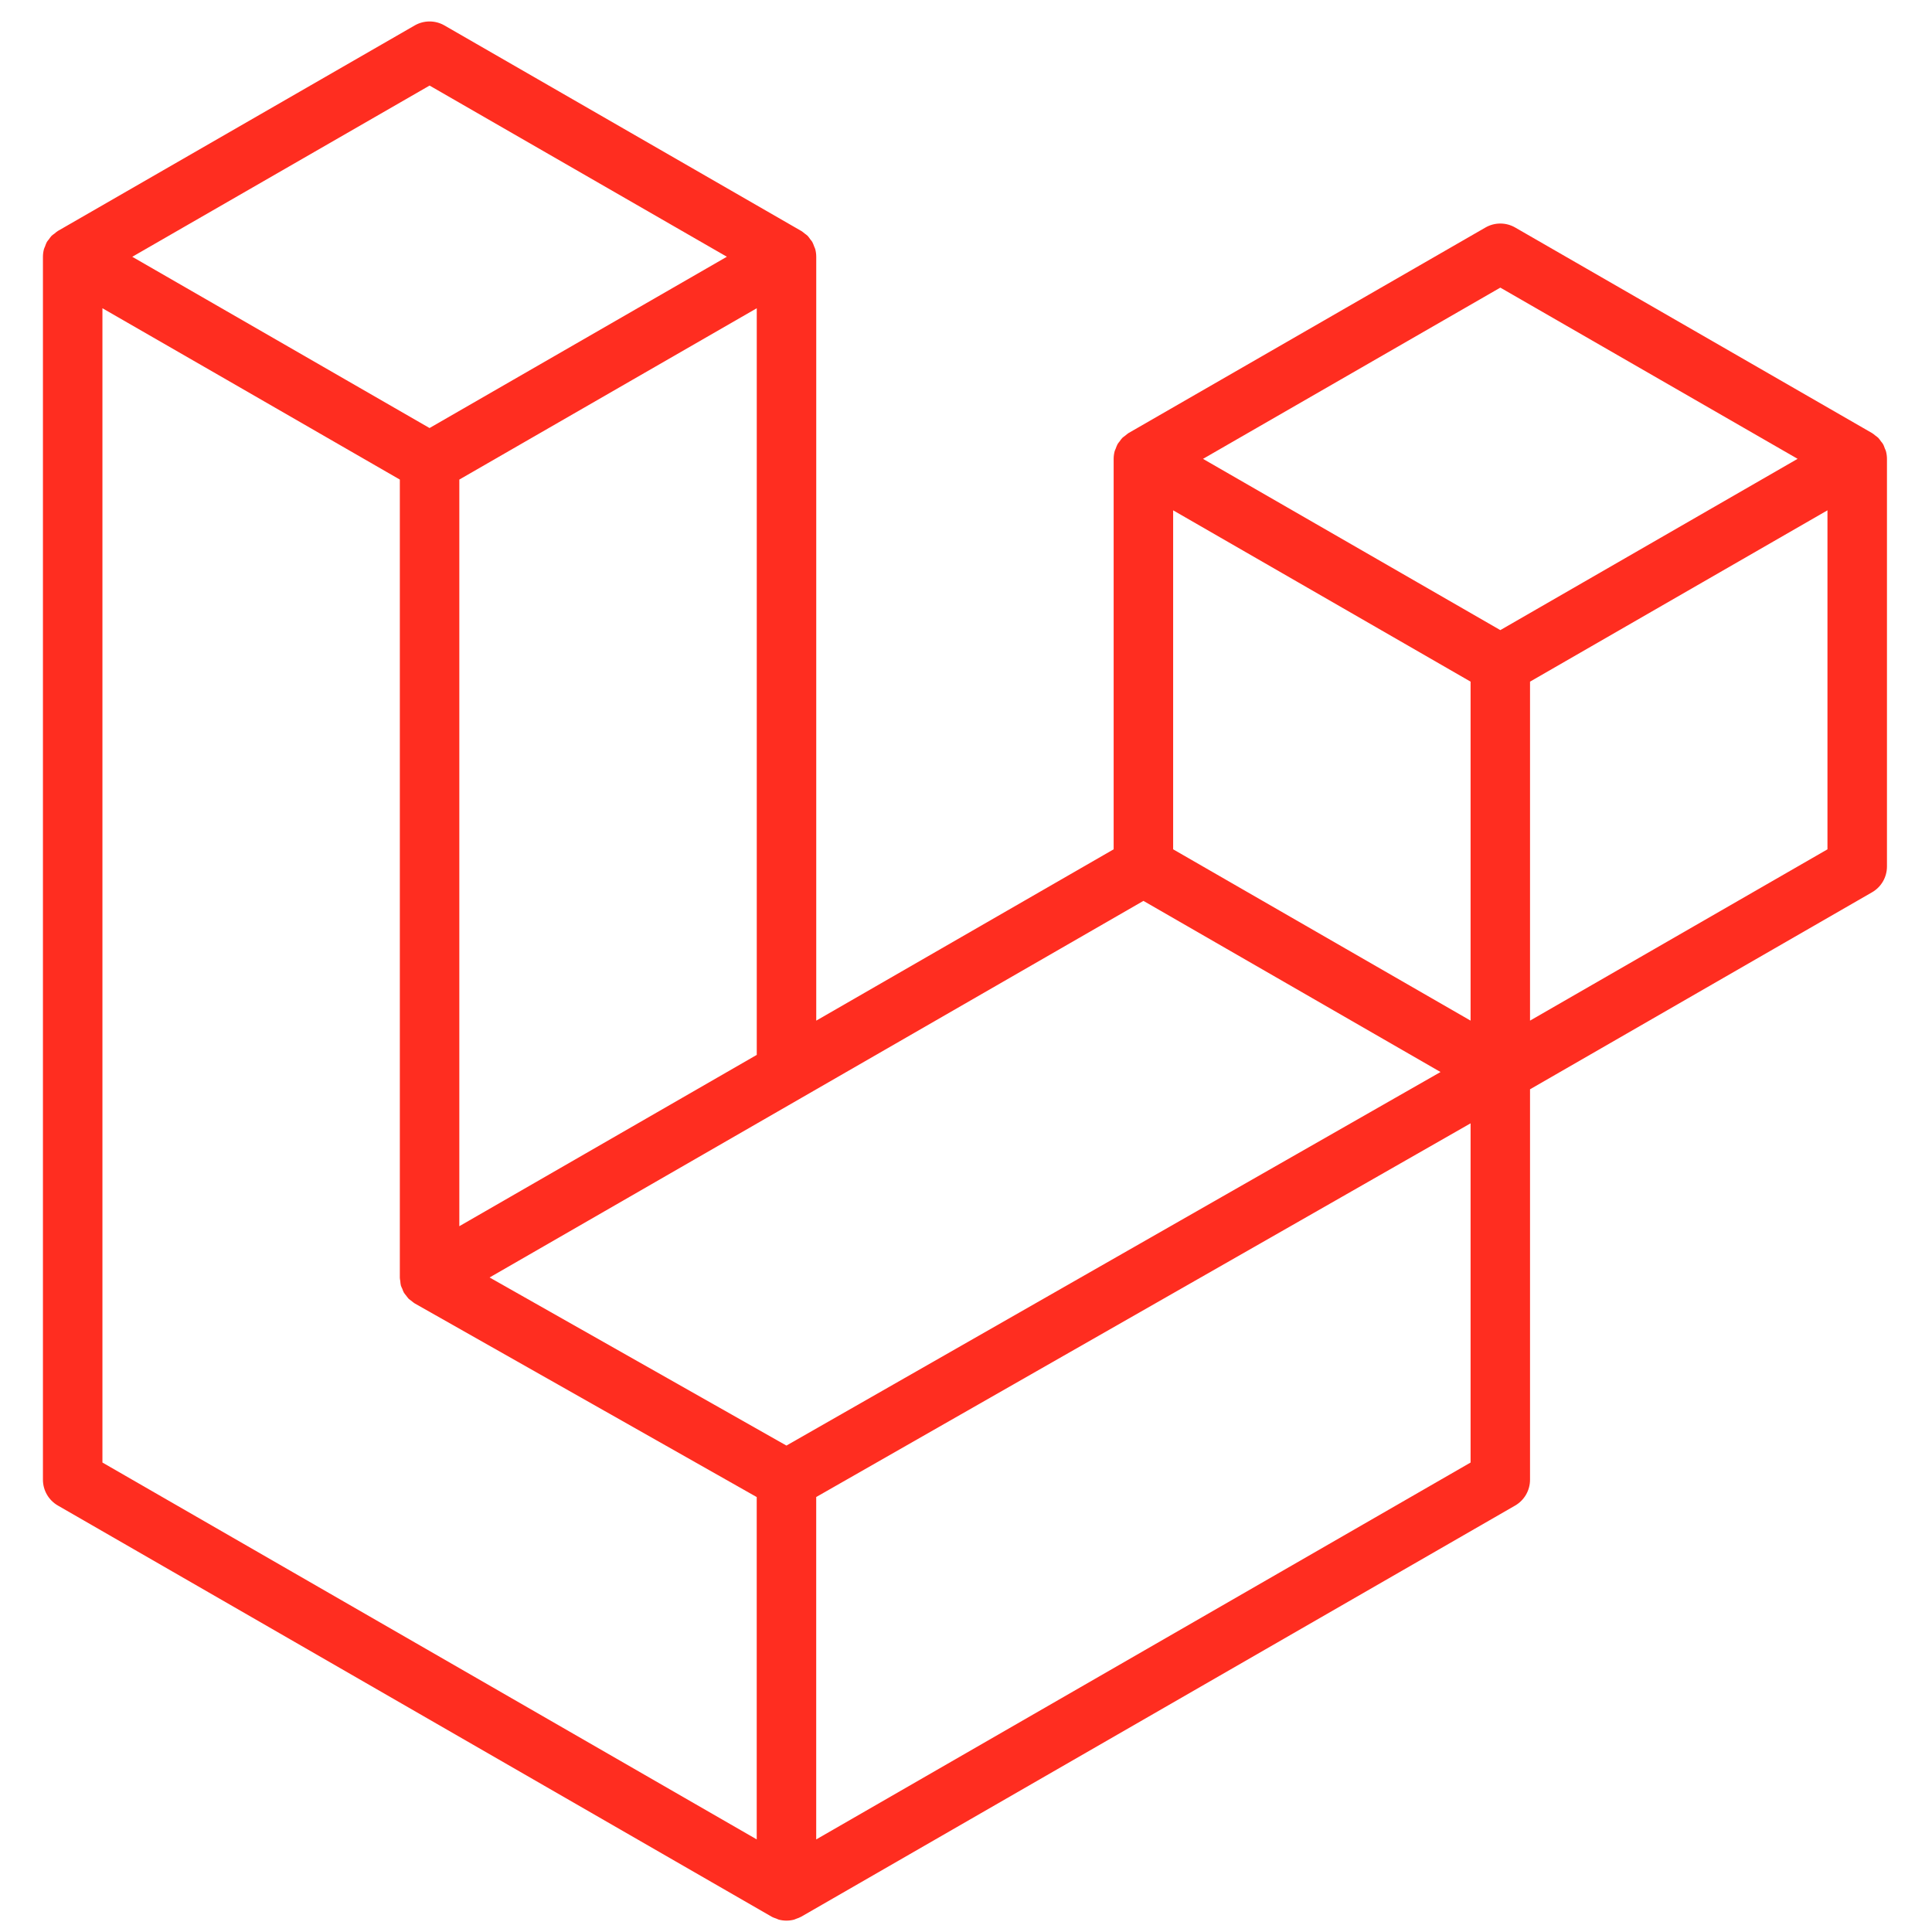
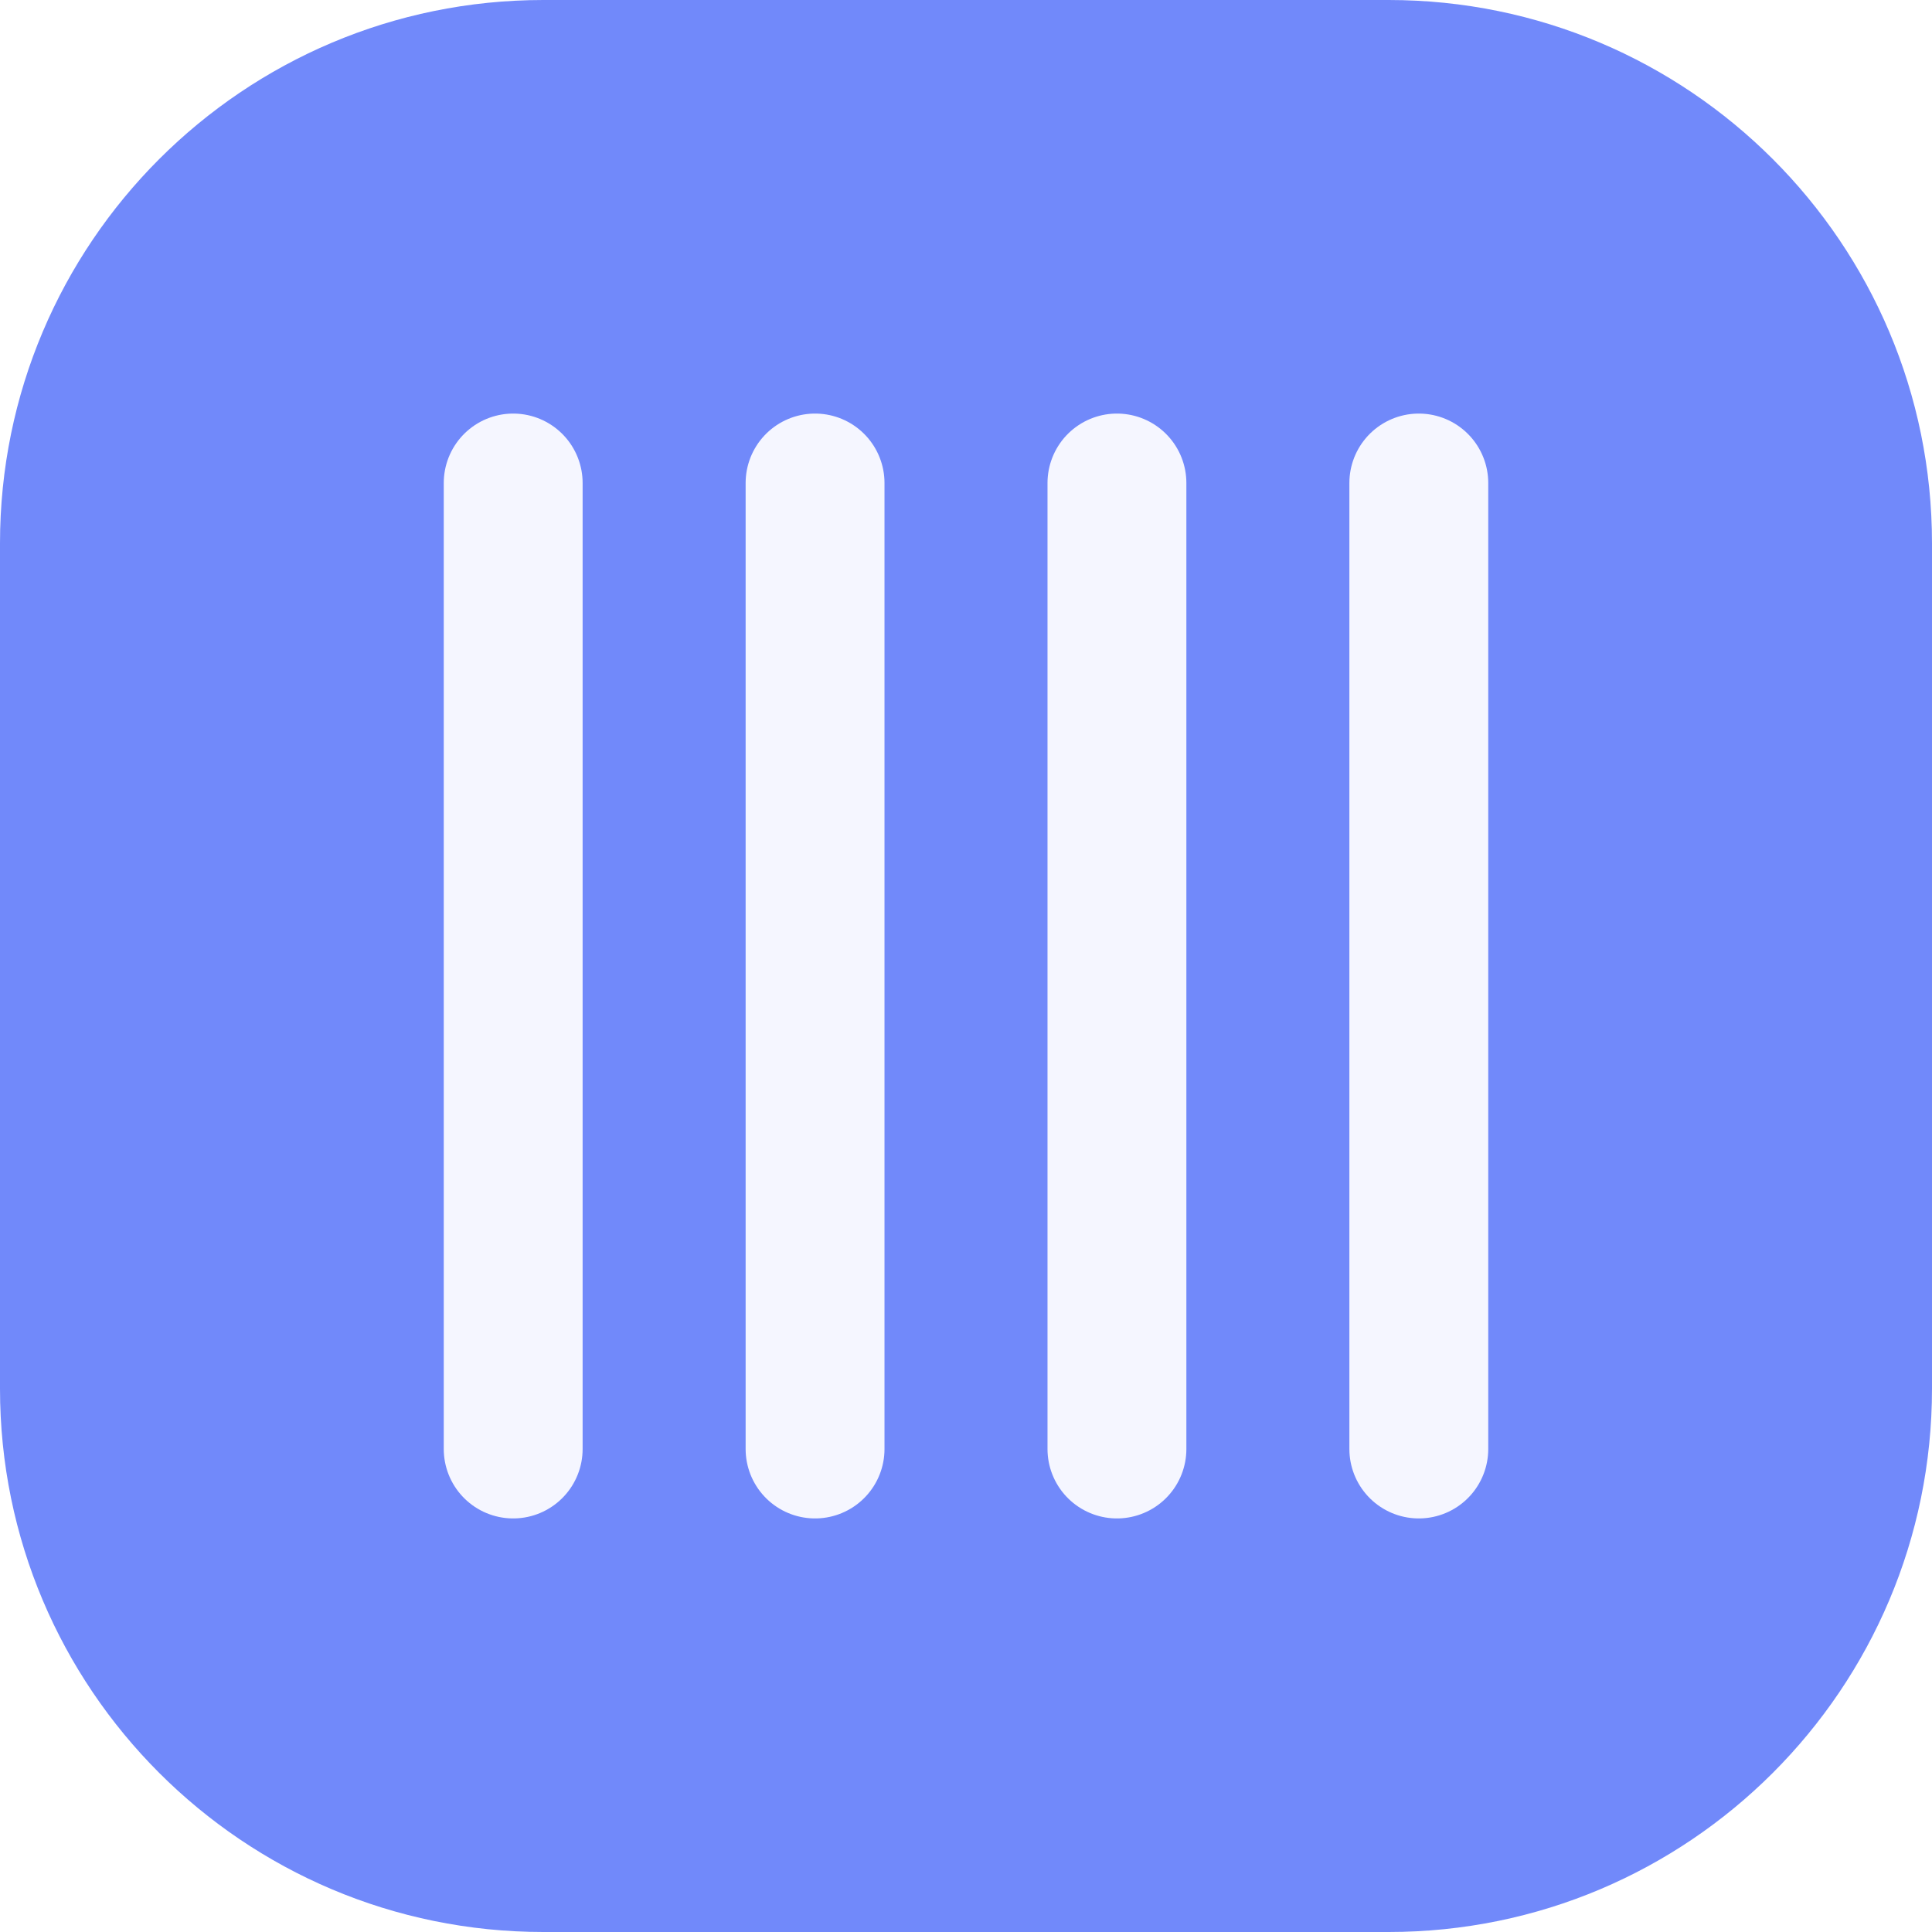
- <svg xmlns="http://www.w3.org/2000/svg" width="166" height="166" viewBox="0 0 166 166" fill="none">
-   <path fill-rule="evenodd" clip-rule="evenodd" d="M162.041 38.759C162.099 38.977 162.129 39.201 162.13 39.426V74.452C162.13 74.902 162.011 75.344 161.786 75.733C161.561 76.122 161.237 76.444 160.847 76.668L131.462 93.594V127.141C131.462 128.054 130.977 128.897 130.186 129.357L68.847 164.683C68.707 164.763 68.554 164.814 68.401 164.868C68.343 164.887 68.289 164.922 68.228 164.938C67.8 165.051 67.349 165.051 66.92 164.938C66.85 164.919 66.786 164.881 66.719 164.855C66.579 164.804 66.432 164.76 66.298 164.683L4.972 129.357C4.583 129.133 4.259 128.81 4.034 128.421C3.808 128.032 3.69 127.591 3.689 127.141L3.689 22.063C3.689 21.834 3.721 21.61 3.779 21.393C3.798 21.32 3.843 21.253 3.868 21.179C3.916 21.045 3.961 20.908 4.031 20.783C4.079 20.7 4.149 20.633 4.206 20.557C4.28 20.454 4.347 20.349 4.433 20.26C4.506 20.186 4.602 20.132 4.685 20.068C4.778 19.992 4.861 19.909 4.966 19.848L35.633 2.185C36.022 1.961 36.462 1.844 36.91 1.844C37.358 1.844 37.798 1.961 38.186 2.185L68.851 19.848H68.857C68.959 19.912 69.045 19.992 69.138 20.065C69.221 20.129 69.313 20.186 69.387 20.257C69.476 20.349 69.54 20.454 69.616 20.557C69.671 20.633 69.744 20.7 69.789 20.783C69.862 20.911 69.904 21.045 69.955 21.179C69.98 21.253 70.025 21.32 70.044 21.396C70.103 21.614 70.133 21.838 70.133 22.063V87.694L95.686 72.974V39.423C95.686 39.2 95.718 38.973 95.775 38.759C95.798 38.683 95.839 38.615 95.865 38.542C95.916 38.408 95.96 38.271 96.031 38.146C96.079 38.063 96.149 37.996 96.203 37.92C96.279 37.818 96.343 37.712 96.433 37.623C96.506 37.549 96.599 37.495 96.681 37.431C96.777 37.355 96.86 37.272 96.962 37.211L127.633 19.548C128.021 19.324 128.461 19.206 128.91 19.206C129.358 19.206 129.798 19.324 130.186 19.548L160.85 37.211C160.959 37.275 161.042 37.355 161.137 37.428C161.217 37.492 161.31 37.549 161.383 37.62C161.473 37.712 161.536 37.818 161.613 37.92C161.67 37.996 161.741 38.063 161.785 38.146C161.859 38.271 161.9 38.408 161.951 38.542C161.98 38.615 162.021 38.683 162.041 38.759ZM157.018 72.974V43.848L146.287 50.028L131.462 58.568V87.694L157.021 72.974H157.018ZM126.354 125.663V96.518L111.771 104.85L70.13 128.626V158.046L126.354 125.663ZM8.801 26.485V125.663L65.018 158.043V128.629L35.649 112L35.64 111.994L35.627 111.988C35.528 111.93 35.445 111.847 35.353 111.777C35.273 111.713 35.18 111.662 35.11 111.592L35.104 111.582C35.021 111.502 34.963 111.403 34.893 111.314C34.829 111.228 34.753 111.154 34.702 111.065L34.699 111.055C34.641 110.96 34.606 110.845 34.565 110.736C34.523 110.64 34.469 110.551 34.443 110.449C34.411 110.328 34.405 110.197 34.392 110.072C34.379 109.976 34.354 109.881 34.354 109.785V109.778V41.205L19.532 32.662L8.801 26.485ZM36.913 7.35L11.364 22.063L36.907 36.777L62.453 22.06L36.907 7.35H36.913ZM50.2 99.174L65.022 90.637V26.485L54.291 32.665L39.466 41.205V105.357L50.2 99.174ZM128.91 24.713L103.363 39.426L128.91 54.14L154.453 39.423L128.91 24.713ZM126.354 58.568L111.529 50.028L100.798 43.848V72.974L115.619 81.511L126.354 87.694V58.568ZM67.571 124.205L105.042 102.803L123.772 92.109L98.245 77.405L68.854 94.334L42.066 109.762L67.571 124.205Z" fill="#FF2D20" />
+ <svg xmlns="http://www.w3.org/2000/svg" viewBox="0 0 64 64" width="64" height="64">
+   <rect width="64" height="64" rx="18" ry="18" fill="#7189FA" />
+   <g stroke="#F5F6FF" stroke-width="4.6" stroke-linecap="round" fill="none">
+     <line x1="17" y1="16" x2="17" y2="48" />
+     <line x1="27" y1="16" x2="27" y2="48" />
+     <line x1="37" y1="16" x2="37" y2="48" />
+     <line x1="47" y1="16" x2="47" y2="48" />
+   </g>
</svg>
